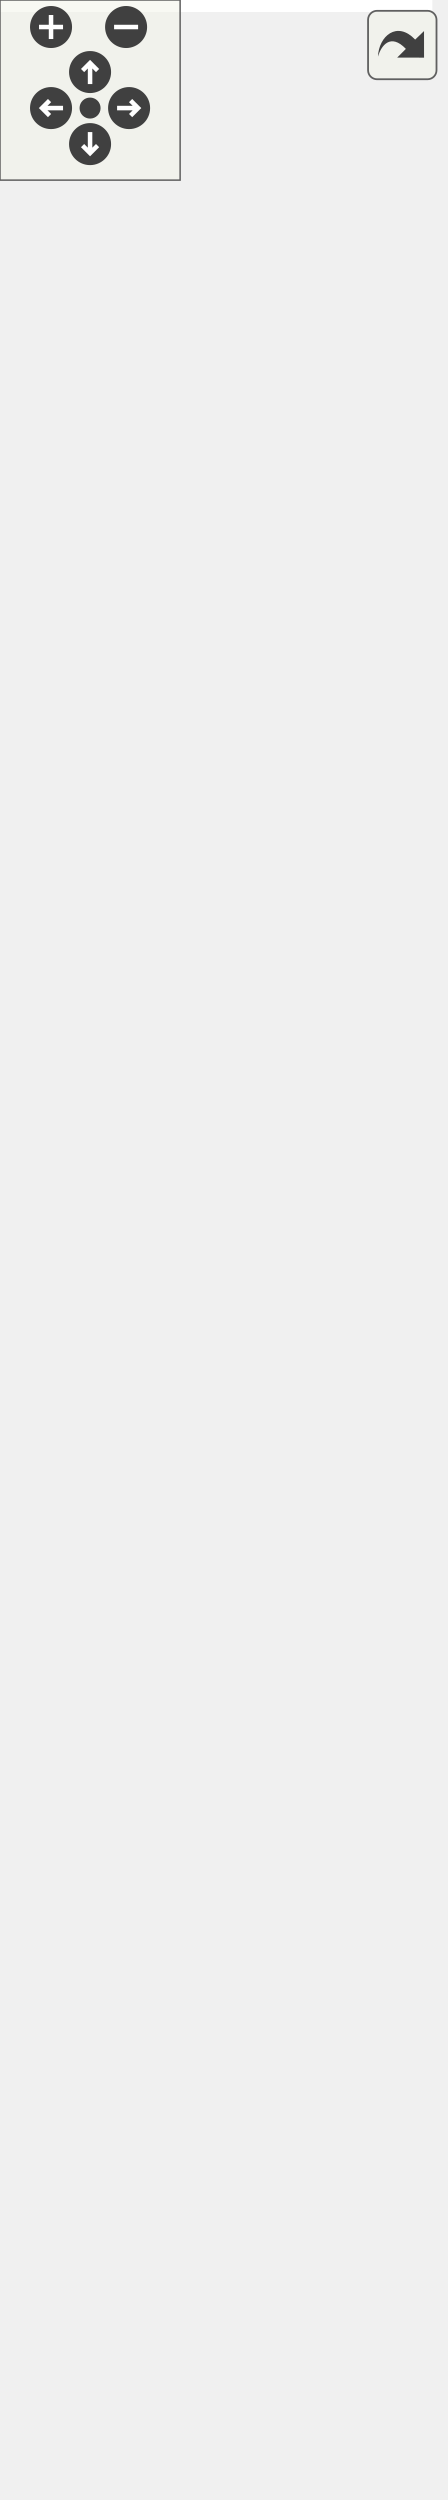
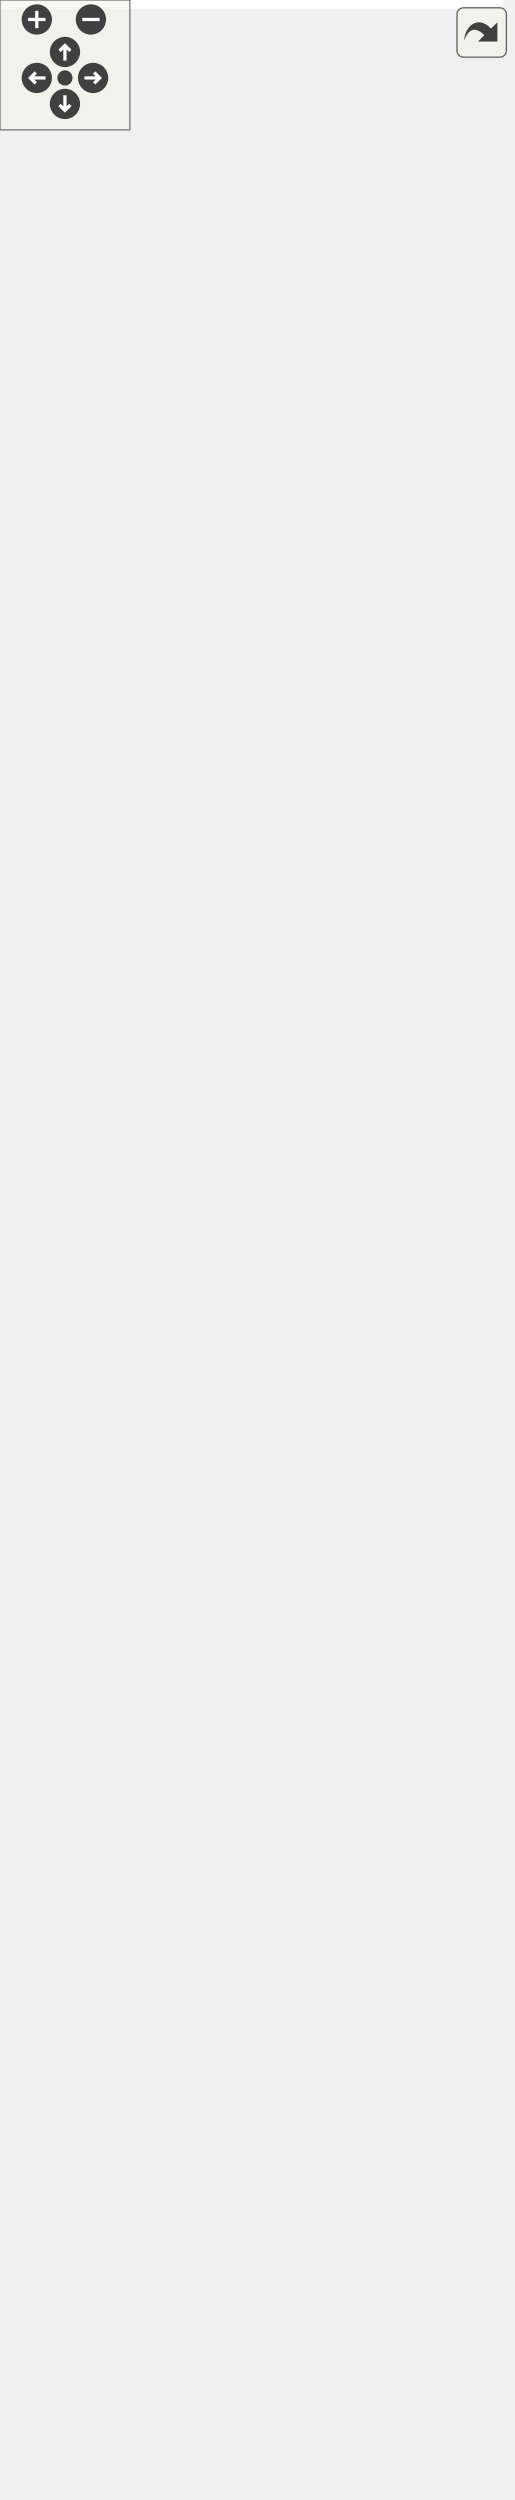
<svg xmlns="http://www.w3.org/2000/svg" xmlns:xlink="http://www.w3.org/1999/xlink" id="main" version="1.1" xml:space="preserve">
  <style type="text/css">
.edge:hover path { stroke: red; }
.edge:hover polygon { stroke: red; fill: red; }
</style>
  <defs>
    <circle id="rim" cx="0" cy="0" r="7" />
    <circle id="rim2" cx="0" cy="0" r="3.5" />
    <g id="zoomPlus">
      <use xlink:href="#rim" fill="#404040">
        <set attributeName="fill" to="#808080" begin="zoomplus.mouseover" end="zoomplus.mouseout" />
      </use>
      <path d="M-4,0h8M0,-4v8" fill="none" stroke="white" stroke-width="1.5" pointer-events="none" />
    </g>
    <g id="zoomMin">
      <use xlink:href="#rim" fill="#404040">
        <set attributeName="fill" to="#808080" begin="zoomminus.mouseover" end="zoomminus.mouseout" />
      </use>
      <path d="M-4,0h8" fill="none" stroke="white" stroke-width="1.5" pointer-events="none" />
    </g>
    <g id="dirArrow">
      <path fill="none" stroke="white" stroke-width="1.5" d="M0,-3.0v7 M-2.5,-0.5L0,-3.0L2.5,-0.5" />
    </g>
    <g id="resetDef">
      <use xlink:href="#rim2" fill="#404040">
        <set attributeName="fill" to="#808080" begin="reset.mouseover" end="reset.mouseout" />
      </use>
    </g>
  </defs>
  <svg id="graph" class="graph">
    <g id="viewport">
-       <polygon fill="white" stroke="transparent" points="-4,4 -4,-772 144,-772 144,4 -4,4" />
+       <polygon fill="white" stroke="transparent" points="-4,4 -4,-1094 232.5,-1094 232.5,4 -4,4" />
      <g id="node1" class="node">
        <g id="a_node1">
          <a xlink:title="Forcing class providing time-series precipiation forcing data to the model.">
-             <polygon fill="#bfbfbf" stroke="black" points="0,-0.5 0,-574.5 140,-574.5 140,-0.5 0,-0.5" />
-             <text text-anchor="middle" x="70" y="-562.5" font-family="Helvetica,sans-Serif" font-size="10.00">Forcing</text>
-             <polyline fill="none" stroke="black" points="0,-555.5 140,-555.5 " />
-             <text text-anchor="start" x="8" y="-543.5" font-family="Helvetica,sans-Serif" font-size="10.00">- available_forcings</text>
-             <text text-anchor="start" x="8" y="-532.5" font-family="Helvetica,sans-Serif" font-size="10.00">- AORC_vector</text>
-             <text text-anchor="start" x="8" y="-521.5" font-family="Helvetica,sans-Serif" font-size="10.00">- is_aorc_data</text>
-             <text text-anchor="start" x="8" y="-510.5" font-family="Helvetica,sans-Serif" font-size="10.00">- precipitation_rate</text>
-             <text text-anchor="start" x="8" y="-499.5" font-family="Helvetica,sans-Serif" font-size="10.00">_meters_per_second_vector</text>
-             <text text-anchor="start" x="8" y="-488.5" font-family="Helvetica,sans-Serif" font-size="10.00">- time_epoch_vector</text>
-             <text text-anchor="start" x="8" y="-477.5" font-family="Helvetica,sans-Serif" font-size="10.00">- forcing_vector_index</text>
-             <text text-anchor="start" x="8" y="-466.5" font-family="Helvetica,sans-Serif" font-size="10.00">- precipitation_rate</text>
-             <text text-anchor="start" x="8" y="-455.5" font-family="Helvetica,sans-Serif" font-size="10.00">_meters_per_second</text>
-             <text text-anchor="start" x="8" y="-444.5" font-family="Helvetica,sans-Serif" font-size="10.00">- air_temperature_fahrenheit</text>
-             <text text-anchor="start" x="8" y="-433.5" font-family="Helvetica,sans-Serif" font-size="10.00">- latitude</text>
-             <text text-anchor="start" x="8" y="-422.5" font-family="Helvetica,sans-Serif" font-size="10.00">- longitude</text>
-             <text text-anchor="start" x="8" y="-411.5" font-family="Helvetica,sans-Serif" font-size="10.00">- catchment_id</text>
-             <text text-anchor="start" x="8" y="-400.5" font-family="Helvetica,sans-Serif" font-size="10.00">- day_of_year</text>
-             <text text-anchor="start" x="8" y="-389.5" font-family="Helvetica,sans-Serif" font-size="10.00">- forcing_file_name</text>
-             <text text-anchor="start" x="8" y="-378.5" font-family="Helvetica,sans-Serif" font-size="10.00">- start_date_time</text>
-             <text text-anchor="start" x="8" y="-367.5" font-family="Helvetica,sans-Serif" font-size="10.00">- end_date_time</text>
-             <text text-anchor="start" x="8" y="-356.5" font-family="Helvetica,sans-Serif" font-size="10.00">- start_date_time_epoch</text>
-             <text text-anchor="start" x="8" y="-345.5" font-family="Helvetica,sans-Serif" font-size="10.00">- end_date_time_epoch</text>
-             <text text-anchor="start" x="8" y="-334.5" font-family="Helvetica,sans-Serif" font-size="10.00">- current_date_time_epoch</text>
-             <polyline fill="none" stroke="black" points="0,-327.5 140,-327.5 " />
-             <text text-anchor="start" x="8" y="-315.5" font-family="Helvetica,sans-Serif" font-size="10.00">+ Forcing()</text>
-             <text text-anchor="start" x="8" y="-304.5" font-family="Helvetica,sans-Serif" font-size="10.00">+ Forcing()</text>
-             <text text-anchor="start" x="8" y="-293.5" font-family="Helvetica,sans-Serif" font-size="10.00">+ Forcing()</text>
-             <text text-anchor="start" x="8" y="-282.5" font-family="Helvetica,sans-Serif" font-size="10.00">+ get_aorc_for_index()</text>
-             <text text-anchor="start" x="8" y="-271.5" font-family="Helvetica,sans-Serif" font-size="10.00">+ get_available_forcing</text>
-             <text text-anchor="start" x="8" y="-260.5" font-family="Helvetica,sans-Serif" font-size="10.00">_outputs()</text>
-             <text text-anchor="start" x="8" y="-249.5" font-family="Helvetica,sans-Serif" font-size="10.00">+ get_converted_value</text>
-             <text text-anchor="start" x="8" y="-238.5" font-family="Helvetica,sans-Serif" font-size="10.00">_for_param_in_units()</text>
-             <text text-anchor="start" x="8" y="-227.5" font-family="Helvetica,sans-Serif" font-size="10.00">+ get_converted_value</text>
-             <text text-anchor="start" x="8" y="-216.5" font-family="Helvetica,sans-Serif" font-size="10.00">_for_param_in_units()</text>
-             <text text-anchor="start" x="8" y="-205.5" font-family="Helvetica,sans-Serif" font-size="10.00">+ get_forcing_output</text>
-             <text text-anchor="start" x="8" y="-194.5" font-family="Helvetica,sans-Serif" font-size="10.00">_time_begin()</text>
-             <text text-anchor="start" x="8" y="-183.5" font-family="Helvetica,sans-Serif" font-size="10.00">+ get_forcing_output</text>
-             <text text-anchor="start" x="8" y="-172.5" font-family="Helvetica,sans-Serif" font-size="10.00">_time_end()</text>
-             <text text-anchor="start" x="8" y="-161.5" font-family="Helvetica,sans-Serif" font-size="10.00">+ get_ts_index_for_time()</text>
-             <text text-anchor="start" x="8" y="-150.5" font-family="Helvetica,sans-Serif" font-size="10.00">+ get_value()</text>
-             <text text-anchor="start" x="8" y="-139.5" font-family="Helvetica,sans-Serif" font-size="10.00">+ get_value_for_param</text>
-             <text text-anchor="start" x="8" y="-128.5" font-family="Helvetica,sans-Serif" font-size="10.00">_name()</text>
-             <text text-anchor="start" x="8" y="-117.5" font-family="Helvetica,sans-Serif" font-size="10.00">+ get_value_for_param</text>
-             <text text-anchor="start" x="8" y="-106.5" font-family="Helvetica,sans-Serif" font-size="10.00">_name()</text>
-             <text text-anchor="start" x="8" y="-95.5" font-family="Helvetica,sans-Serif" font-size="10.00">+ check_forcing_vector</text>
-             <text text-anchor="start" x="8" y="-84.5" font-family="Helvetica,sans-Serif" font-size="10.00">_index_bounds()</text>
-             <text text-anchor="start" x="8" y="-73.5" font-family="Helvetica,sans-Serif" font-size="10.00">+ get_current_hourly</text>
-             <text text-anchor="start" x="8" y="-62.5" font-family="Helvetica,sans-Serif" font-size="10.00">_precipitation_meters</text>
-             <text text-anchor="start" x="8" y="-51.5" font-family="Helvetica,sans-Serif" font-size="10.00">_per_second()</text>
-             <text text-anchor="start" x="8" y="-40.5" font-family="Helvetica,sans-Serif" font-size="10.00">and 16 more...</text>
-             <text text-anchor="start" x="8" y="-29.5" font-family="Helvetica,sans-Serif" font-size="10.00">+ get_forcing_field_names()</text>
-             <text text-anchor="start" x="8" y="-18.5" font-family="Helvetica,sans-Serif" font-size="10.00">- read_forcing()</text>
-             <text text-anchor="start" x="8" y="-7.5" font-family="Helvetica,sans-Serif" font-size="10.00">- read_forcing_aorc()</text>
+             <polygon fill="#bfbfbf" stroke="black" points="25.5,-0.5 25.5,-530.5 165.5,-530.5 165.5,-0.5 25.5,-0.5" />
+             <text text-anchor="middle" x="95.5" y="-518.5" font-family="Helvetica,sans-Serif" font-size="10.00">Forcing</text>
+             <polyline fill="none" stroke="black" points="25.5,-511.5 165.5,-511.5 " />
+             <text text-anchor="start" x="33.5" y="-499.5" font-family="Helvetica,sans-Serif" font-size="10.00">- available_forcings</text>
+             <text text-anchor="start" x="33.5" y="-488.5" font-family="Helvetica,sans-Serif" font-size="10.00">- AORC_vector</text>
+             <text text-anchor="start" x="33.5" y="-477.5" font-family="Helvetica,sans-Serif" font-size="10.00">- is_aorc_data</text>
+             <text text-anchor="start" x="33.5" y="-466.5" font-family="Helvetica,sans-Serif" font-size="10.00">- precipitation_rate</text>
+             <text text-anchor="start" x="33.5" y="-455.5" font-family="Helvetica,sans-Serif" font-size="10.00">_meters_per_second_vector</text>
+             <text text-anchor="start" x="33.5" y="-444.5" font-family="Helvetica,sans-Serif" font-size="10.00">- time_epoch_vector</text>
+             <text text-anchor="start" x="33.5" y="-433.5" font-family="Helvetica,sans-Serif" font-size="10.00">- forcing_vector_index</text>
+             <text text-anchor="start" x="33.5" y="-422.5" font-family="Helvetica,sans-Serif" font-size="10.00">- precipitation_rate</text>
+             <text text-anchor="start" x="33.5" y="-411.5" font-family="Helvetica,sans-Serif" font-size="10.00">_meters_per_second</text>
+             <text text-anchor="start" x="33.5" y="-400.5" font-family="Helvetica,sans-Serif" font-size="10.00">- air_temperature_fahrenheit</text>
+             <text text-anchor="start" x="33.5" y="-389.5" font-family="Helvetica,sans-Serif" font-size="10.00">- latitude</text>
+             <text text-anchor="start" x="33.5" y="-378.5" font-family="Helvetica,sans-Serif" font-size="10.00">- longitude</text>
+             <text text-anchor="start" x="33.5" y="-367.5" font-family="Helvetica,sans-Serif" font-size="10.00">- catchment_id</text>
+             <text text-anchor="start" x="33.5" y="-356.5" font-family="Helvetica,sans-Serif" font-size="10.00">- day_of_year</text>
+             <text text-anchor="start" x="33.5" y="-345.5" font-family="Helvetica,sans-Serif" font-size="10.00">- forcing_file_name</text>
+             <text text-anchor="start" x="33.5" y="-334.5" font-family="Helvetica,sans-Serif" font-size="10.00">- start_date_time</text>
+             <text text-anchor="start" x="33.5" y="-323.5" font-family="Helvetica,sans-Serif" font-size="10.00">- end_date_time</text>
+             <text text-anchor="start" x="33.5" y="-312.5" font-family="Helvetica,sans-Serif" font-size="10.00">- start_date_time_epoch</text>
+             <text text-anchor="start" x="33.5" y="-301.5" font-family="Helvetica,sans-Serif" font-size="10.00">- end_date_time_epoch</text>
+             <text text-anchor="start" x="33.5" y="-290.5" font-family="Helvetica,sans-Serif" font-size="10.00">- current_date_time_epoch</text>
+             <polyline fill="none" stroke="black" points="25.5,-283.5 165.5,-283.5 " />
+             <text text-anchor="start" x="33.5" y="-271.5" font-family="Helvetica,sans-Serif" font-size="10.00">+ Forcing()</text>
+             <text text-anchor="start" x="33.5" y="-260.5" font-family="Helvetica,sans-Serif" font-size="10.00">+ Forcing()</text>
+             <text text-anchor="start" x="33.5" y="-249.5" font-family="Helvetica,sans-Serif" font-size="10.00">+ Forcing()</text>
+             <text text-anchor="start" x="33.5" y="-238.5" font-family="Helvetica,sans-Serif" font-size="10.00">+ get_aorc_for_index()</text>
+             <text text-anchor="start" x="33.5" y="-227.5" font-family="Helvetica,sans-Serif" font-size="10.00">+ get_available_forcing</text>
+             <text text-anchor="start" x="33.5" y="-216.5" font-family="Helvetica,sans-Serif" font-size="10.00">_outputs()</text>
+             <text text-anchor="start" x="33.5" y="-205.5" font-family="Helvetica,sans-Serif" font-size="10.00">+ get_avaliable_variable</text>
+             <text text-anchor="start" x="33.5" y="-194.5" font-family="Helvetica,sans-Serif" font-size="10.00">_names()</text>
+             <text text-anchor="start" x="33.5" y="-183.5" font-family="Helvetica,sans-Serif" font-size="10.00">+ get_converted_value</text>
+             <text text-anchor="start" x="33.5" y="-172.5" font-family="Helvetica,sans-Serif" font-size="10.00">_for_param_in_units()</text>
+             <text text-anchor="start" x="33.5" y="-161.5" font-family="Helvetica,sans-Serif" font-size="10.00">+ get_converted_value</text>
+             <text text-anchor="start" x="33.5" y="-150.5" font-family="Helvetica,sans-Serif" font-size="10.00">_for_param_in_units()</text>
+             <text text-anchor="start" x="33.5" y="-139.5" font-family="Helvetica,sans-Serif" font-size="10.00">+ get_forcing_output</text>
+             <text text-anchor="start" x="33.5" y="-128.5" font-family="Helvetica,sans-Serif" font-size="10.00">_time_begin()</text>
+             <text text-anchor="start" x="33.5" y="-117.5" font-family="Helvetica,sans-Serif" font-size="10.00">+ get_data_start_time()</text>
+             <text text-anchor="start" x="33.5" y="-106.5" font-family="Helvetica,sans-Serif" font-size="10.00">+ get_forcing_output</text>
+             <text text-anchor="start" x="33.5" y="-95.5" font-family="Helvetica,sans-Serif" font-size="10.00">_time_end()</text>
+             <text text-anchor="start" x="33.5" y="-84.5" font-family="Helvetica,sans-Serif" font-size="10.00">+ get_data_stop_time()</text>
+             <text text-anchor="start" x="33.5" y="-73.5" font-family="Helvetica,sans-Serif" font-size="10.00">+ get_ts_index_for_time()</text>
+             <text text-anchor="start" x="33.5" y="-62.5" font-family="Helvetica,sans-Serif" font-size="10.00">+ get_value()</text>
+             <text text-anchor="start" x="33.5" y="-51.5" font-family="Helvetica,sans-Serif" font-size="10.00">+ get_values()</text>
+             <text text-anchor="start" x="33.5" y="-40.5" font-family="Helvetica,sans-Serif" font-size="10.00">and 20 more...</text>
+             <text text-anchor="start" x="33.5" y="-29.5" font-family="Helvetica,sans-Serif" font-size="10.00">+ get_forcing_field_names()</text>
+             <text text-anchor="start" x="33.5" y="-18.5" font-family="Helvetica,sans-Serif" font-size="10.00">- read_forcing()</text>
+             <text text-anchor="start" x="33.5" y="-7.5" font-family="Helvetica,sans-Serif" font-size="10.00">- read_forcing_aorc()</text>
          </a>
        </g>
      </g>
      <g id="node2" class="node">
        <g id="a_node2">
-           <a xlink:href="classforcing_1_1_forcing_provider.html" target="_top" xlink:title="An abstraction interface for types that provides forcing data.">
-             <polygon fill="white" stroke="black" points="7,-611.5 7,-767.5 133,-767.5 133,-611.5 7,-611.5" />
-             <text text-anchor="middle" x="70" y="-755.5" font-family="Helvetica,sans-Serif" font-size="10.00">forcing::ForcingProvider</text>
-             <polyline fill="none" stroke="black" points="7,-748.5 133,-748.5 " />
-             <text text-anchor="middle" x="70" y="-736.5" font-family="Helvetica,sans-Serif" font-size="10.00"> </text>
-             <polyline fill="none" stroke="black" points="7,-729.5 133,-729.5 " />
-             <text text-anchor="start" x="15" y="-717.5" font-family="Helvetica,sans-Serif" font-size="10.00">+ get_available_forcing</text>
-             <text text-anchor="start" x="15" y="-706.5" font-family="Helvetica,sans-Serif" font-size="10.00">_outputs()</text>
-             <text text-anchor="start" x="15" y="-695.5" font-family="Helvetica,sans-Serif" font-size="10.00">+ get_forcing_output</text>
-             <text text-anchor="start" x="15" y="-684.5" font-family="Helvetica,sans-Serif" font-size="10.00">_time_begin()</text>
-             <text text-anchor="start" x="15" y="-673.5" font-family="Helvetica,sans-Serif" font-size="10.00">+ get_forcing_output</text>
-             <text text-anchor="start" x="15" y="-662.5" font-family="Helvetica,sans-Serif" font-size="10.00">_time_end()</text>
-             <text text-anchor="start" x="15" y="-651.5" font-family="Helvetica,sans-Serif" font-size="10.00">+ get_ts_index_for_time()</text>
-             <text text-anchor="start" x="15" y="-640.5" font-family="Helvetica,sans-Serif" font-size="10.00">+ get_value()</text>
-             <text text-anchor="start" x="15" y="-629.5" font-family="Helvetica,sans-Serif" font-size="10.00">+ is_property_sum_over</text>
-             <text text-anchor="start" x="15" y="-618.5" font-family="Helvetica,sans-Serif" font-size="10.00">_time_step()</text>
+           <a xlink:href="classdata__access_1_1_generic_data_provider.html" target="_top" xlink:title=" ">
+             <polygon fill="white" stroke="black" points="30,-568.5 30,-636.5 161,-636.5 161,-568.5 30,-568.5" />
+             <text text-anchor="start" x="38" y="-624.5" font-family="Helvetica,sans-Serif" font-size="10.00">data_access::GenericData</text>
+             <text text-anchor="middle" x="95.5" y="-613.5" font-family="Helvetica,sans-Serif" font-size="10.00">Provider</text>
+             <polyline fill="none" stroke="black" points="30,-606.5 161,-606.5 " />
+             <text text-anchor="middle" x="95.5" y="-594.5" font-family="Helvetica,sans-Serif" font-size="10.00"> </text>
+             <polyline fill="none" stroke="black" points="30,-587.5 161,-587.5 " />
+             <text text-anchor="middle" x="95.5" y="-575.5" font-family="Helvetica,sans-Serif" font-size="10.00"> </text>
          </a>
        </g>
      </g>
      <g id="edge1" class="edge">
-         <path fill="none" stroke="midnightblue" d="M70,-601.22C70,-592.73 70,-583.83 70,-574.63" />
-         <polygon fill="none" stroke="midnightblue" points="66.5,-601.38 70,-611.38 73.5,-601.38 66.5,-601.38" />
+         <path fill="none" stroke="midnightblue" d="M95.5,-558.36C95.5,-549.96 95.5,-540.62 95.5,-530.56" />
+         <polygon fill="none" stroke="midnightblue" points="92,-558.46 95.5,-568.46 99,-558.46 92,-558.46" />
+       </g>
+       <g id="node3" class="node">
+         <g id="a_node3">
+           <a xlink:href="classdata__access_1_1_data_provider.html" target="_top" xlink:title=" ">
+             <polygon fill="white" stroke="black" points="0,-674.5 0,-852.5 191,-852.5 191,-674.5 0,-674.5" />
+             <text text-anchor="start" x="8" y="-840.5" font-family="Helvetica,sans-Serif" font-size="10.00">data_access::DataProvider</text>
+             <text text-anchor="middle" x="95.5" y="-829.5" font-family="Helvetica,sans-Serif" font-size="10.00">&lt; double, CatchmentAggrDataSelector &gt;</text>
+             <polyline fill="none" stroke="black" points="0,-822.5 191,-822.5 " />
+             <text text-anchor="middle" x="95.5" y="-810.5" font-family="Helvetica,sans-Serif" font-size="10.00"> </text>
+             <polyline fill="none" stroke="black" points="0,-803.5 191,-803.5 " />
+             <text text-anchor="start" x="8" y="-791.5" font-family="Helvetica,sans-Serif" font-size="10.00">+ ~DataProvider()</text>
+             <text text-anchor="start" x="8" y="-780.5" font-family="Helvetica,sans-Serif" font-size="10.00">+ get_avaliable_variable</text>
+             <text text-anchor="start" x="8" y="-769.5" font-family="Helvetica,sans-Serif" font-size="10.00">_names()</text>
+             <text text-anchor="start" x="8" y="-758.5" font-family="Helvetica,sans-Serif" font-size="10.00">+ get_data_start_time()</text>
+             <text text-anchor="start" x="8" y="-747.5" font-family="Helvetica,sans-Serif" font-size="10.00">+ get_data_stop_time()</text>
+             <text text-anchor="start" x="8" y="-736.5" font-family="Helvetica,sans-Serif" font-size="10.00">+ record_duration()</text>
+             <text text-anchor="start" x="8" y="-725.5" font-family="Helvetica,sans-Serif" font-size="10.00">+ get_ts_index_for_time()</text>
+             <text text-anchor="start" x="8" y="-714.5" font-family="Helvetica,sans-Serif" font-size="10.00">+ get_value()</text>
+             <text text-anchor="start" x="8" y="-703.5" font-family="Helvetica,sans-Serif" font-size="10.00">+ get_values()</text>
+             <text text-anchor="start" x="8" y="-692.5" font-family="Helvetica,sans-Serif" font-size="10.00">+ is_property_sum_over</text>
+             <text text-anchor="start" x="8" y="-681.5" font-family="Helvetica,sans-Serif" font-size="10.00">_time_step()</text>
+           </a>
+         </g>
+       </g>
+       <g id="edge2" class="edge">
+         <path fill="none" stroke="midnightblue" d="M95.5,-663.98C95.5,-654.31 95.5,-645.04 95.5,-636.79" />
+         <polygon fill="none" stroke="midnightblue" points="92,-664.17 95.5,-674.17 99,-664.17 92,-664.17" />
+       </g>
+       <g id="node4" class="node">
+         <g id="a_node4">
+           <a xlink:href="classdata__access_1_1_data_provider.html" target="_top" xlink:title=" ">
+             <polygon fill="white" stroke="black" points="24,-911.5 24,-1089.5 167,-1089.5 167,-911.5 24,-911.5" />
+             <text text-anchor="start" x="32" y="-1077.5" font-family="Helvetica,sans-Serif" font-size="10.00">data_access::DataProvider</text>
+             <text text-anchor="middle" x="95.5" y="-1066.5" font-family="Helvetica,sans-Serif" font-size="10.00">&lt; data_type, selection_type &gt;</text>
+             <polyline fill="none" stroke="black" points="24,-1059.5 167,-1059.5 " />
+             <text text-anchor="middle" x="95.5" y="-1047.5" font-family="Helvetica,sans-Serif" font-size="10.00"> </text>
+             <polyline fill="none" stroke="black" points="24,-1040.5 167,-1040.5 " />
+             <text text-anchor="start" x="32" y="-1028.5" font-family="Helvetica,sans-Serif" font-size="10.00">+ ~DataProvider()</text>
+             <text text-anchor="start" x="32" y="-1017.5" font-family="Helvetica,sans-Serif" font-size="10.00">+ get_avaliable_variable</text>
+             <text text-anchor="start" x="32" y="-1006.5" font-family="Helvetica,sans-Serif" font-size="10.00">_names()</text>
+             <text text-anchor="start" x="32" y="-995.5" font-family="Helvetica,sans-Serif" font-size="10.00">+ get_data_start_time()</text>
+             <text text-anchor="start" x="32" y="-984.5" font-family="Helvetica,sans-Serif" font-size="10.00">+ get_data_stop_time()</text>
+             <text text-anchor="start" x="32" y="-973.5" font-family="Helvetica,sans-Serif" font-size="10.00">+ record_duration()</text>
+             <text text-anchor="start" x="32" y="-962.5" font-family="Helvetica,sans-Serif" font-size="10.00">+ get_ts_index_for_time()</text>
+             <text text-anchor="start" x="32" y="-951.5" font-family="Helvetica,sans-Serif" font-size="10.00">+ get_value()</text>
+             <text text-anchor="start" x="32" y="-940.5" font-family="Helvetica,sans-Serif" font-size="10.00">+ get_values()</text>
+             <text text-anchor="start" x="32" y="-929.5" font-family="Helvetica,sans-Serif" font-size="10.00">+ is_property_sum_over</text>
+             <text text-anchor="start" x="32" y="-918.5" font-family="Helvetica,sans-Serif" font-size="10.00">_time_step()</text>
+           </a>
+         </g>
+       </g>
+       <g id="edge3" class="edge">
+         <path fill="none" stroke="orange" d="M95.5,-900.91C95.5,-884.94 95.5,-868.49 95.5,-852.78" />
+         <polygon fill="orange" stroke="orange" points="92,-901.33 95.5,-911.33 99,-901.33 92,-901.33" />
+         <text text-anchor="start" x="95.5" y="-885" font-family="Helvetica,sans-Serif" font-size="10.00"> &lt; double, CatchmentAggrData</text>
+         <text text-anchor="middle" x="162" y="-874" font-family="Helvetica,sans-Serif" font-size="10.00">Selector &gt;</text>
      </g>
    </g>
  </svg>
  <g id="navigator" transform="translate(0 0)" fill="#404254">
    <rect fill="#f2f5e9" fill-opacity="0.5" stroke="#606060" stroke-width=".5" x="0" y="0" width="60" height="60" />
    <use id="zoomplus" xlink:href="#zoomPlus" x="17" y="9" />
    <use id="zoomminus" xlink:href="#zoomMin" x="42" y="9" />
    <use id="reset" xlink:href="#resetDef" x="30" y="36" />
    <g id="arrowUp" xlink:href="#dirArrow" transform="translate(30 24)">
      <use xlink:href="#rim" fill="#404040">
        <set attributeName="fill" to="#808080" begin="arrowUp.mouseover" end="arrowUp.mouseout" />
      </use>
      <path fill="none" stroke="white" stroke-width="1.5" d="M0,-3.0v7 M-2.5,-0.5L0,-3.0L2.5,-0.5" />
    </g>
    <g id="arrowRight" xlink:href="#dirArrow" transform="rotate(90) translate(36 -43)">
      <use xlink:href="#rim" fill="#404040">
        <set attributeName="fill" to="#808080" begin="arrowRight.mouseover" end="arrowRight.mouseout" />
      </use>
      <path fill="none" stroke="white" stroke-width="1.5" d="M0,-3.0v7 M-2.5,-0.5L0,-3.0L2.5,-0.5" />
    </g>
    <g id="arrowDown" xlink:href="#dirArrow" transform="rotate(180) translate(-30 -48)">
      <use xlink:href="#rim" fill="#404040">
        <set attributeName="fill" to="#808080" begin="arrowDown.mouseover" end="arrowDown.mouseout" />
      </use>
      <path fill="none" stroke="white" stroke-width="1.5" d="M0,-3.0v7 M-2.5,-0.5L0,-3.0L2.5,-0.5" />
    </g>
    <g id="arrowLeft" xlink:href="#dirArrow" transform="rotate(270) translate(-36 17)">
      <use xlink:href="#rim" fill="#404040">
        <set attributeName="fill" to="#808080" begin="arrowLeft.mouseover" end="arrowLeft.mouseout" />
      </use>
      <path fill="none" stroke="white" stroke-width="1.5" d="M0,-3.0v7 M-2.5,-0.5L0,-3.0L2.5,-0.5" />
    </g>
  </g>
  <svg viewBox="0 0 15 15" width="100%" height="30px" preserveAspectRatio="xMaxYMin meet">
    <g id="arrow_out" transform="scale(0.3 0.3)">
      <a xlink:href="class_forcing__inherit__graph_org.svg" target="_base">
        <rect id="button" ry="5" rx="5" y="6" x="6" height="38" width="38" fill="#f2f5e9" fill-opacity="0.5" stroke="#606060" stroke-width="1.0" />
        <path id="arrow" d="M 11.5,31.437 C 11.94,20.098 22.043,11.323 32.159,21.979 L 37.069,17.246 C 37.069,17.246 37.088,32 37.088,32 L 22.16,31.978 C 22.16,31.978 26.998,27.14 26.998,27.14 C 18.529,18.264 13.292,25.23 11.5,31.437 z" style="fill:#404040;" />
      </a>
    </g>
  </svg>
</svg>
